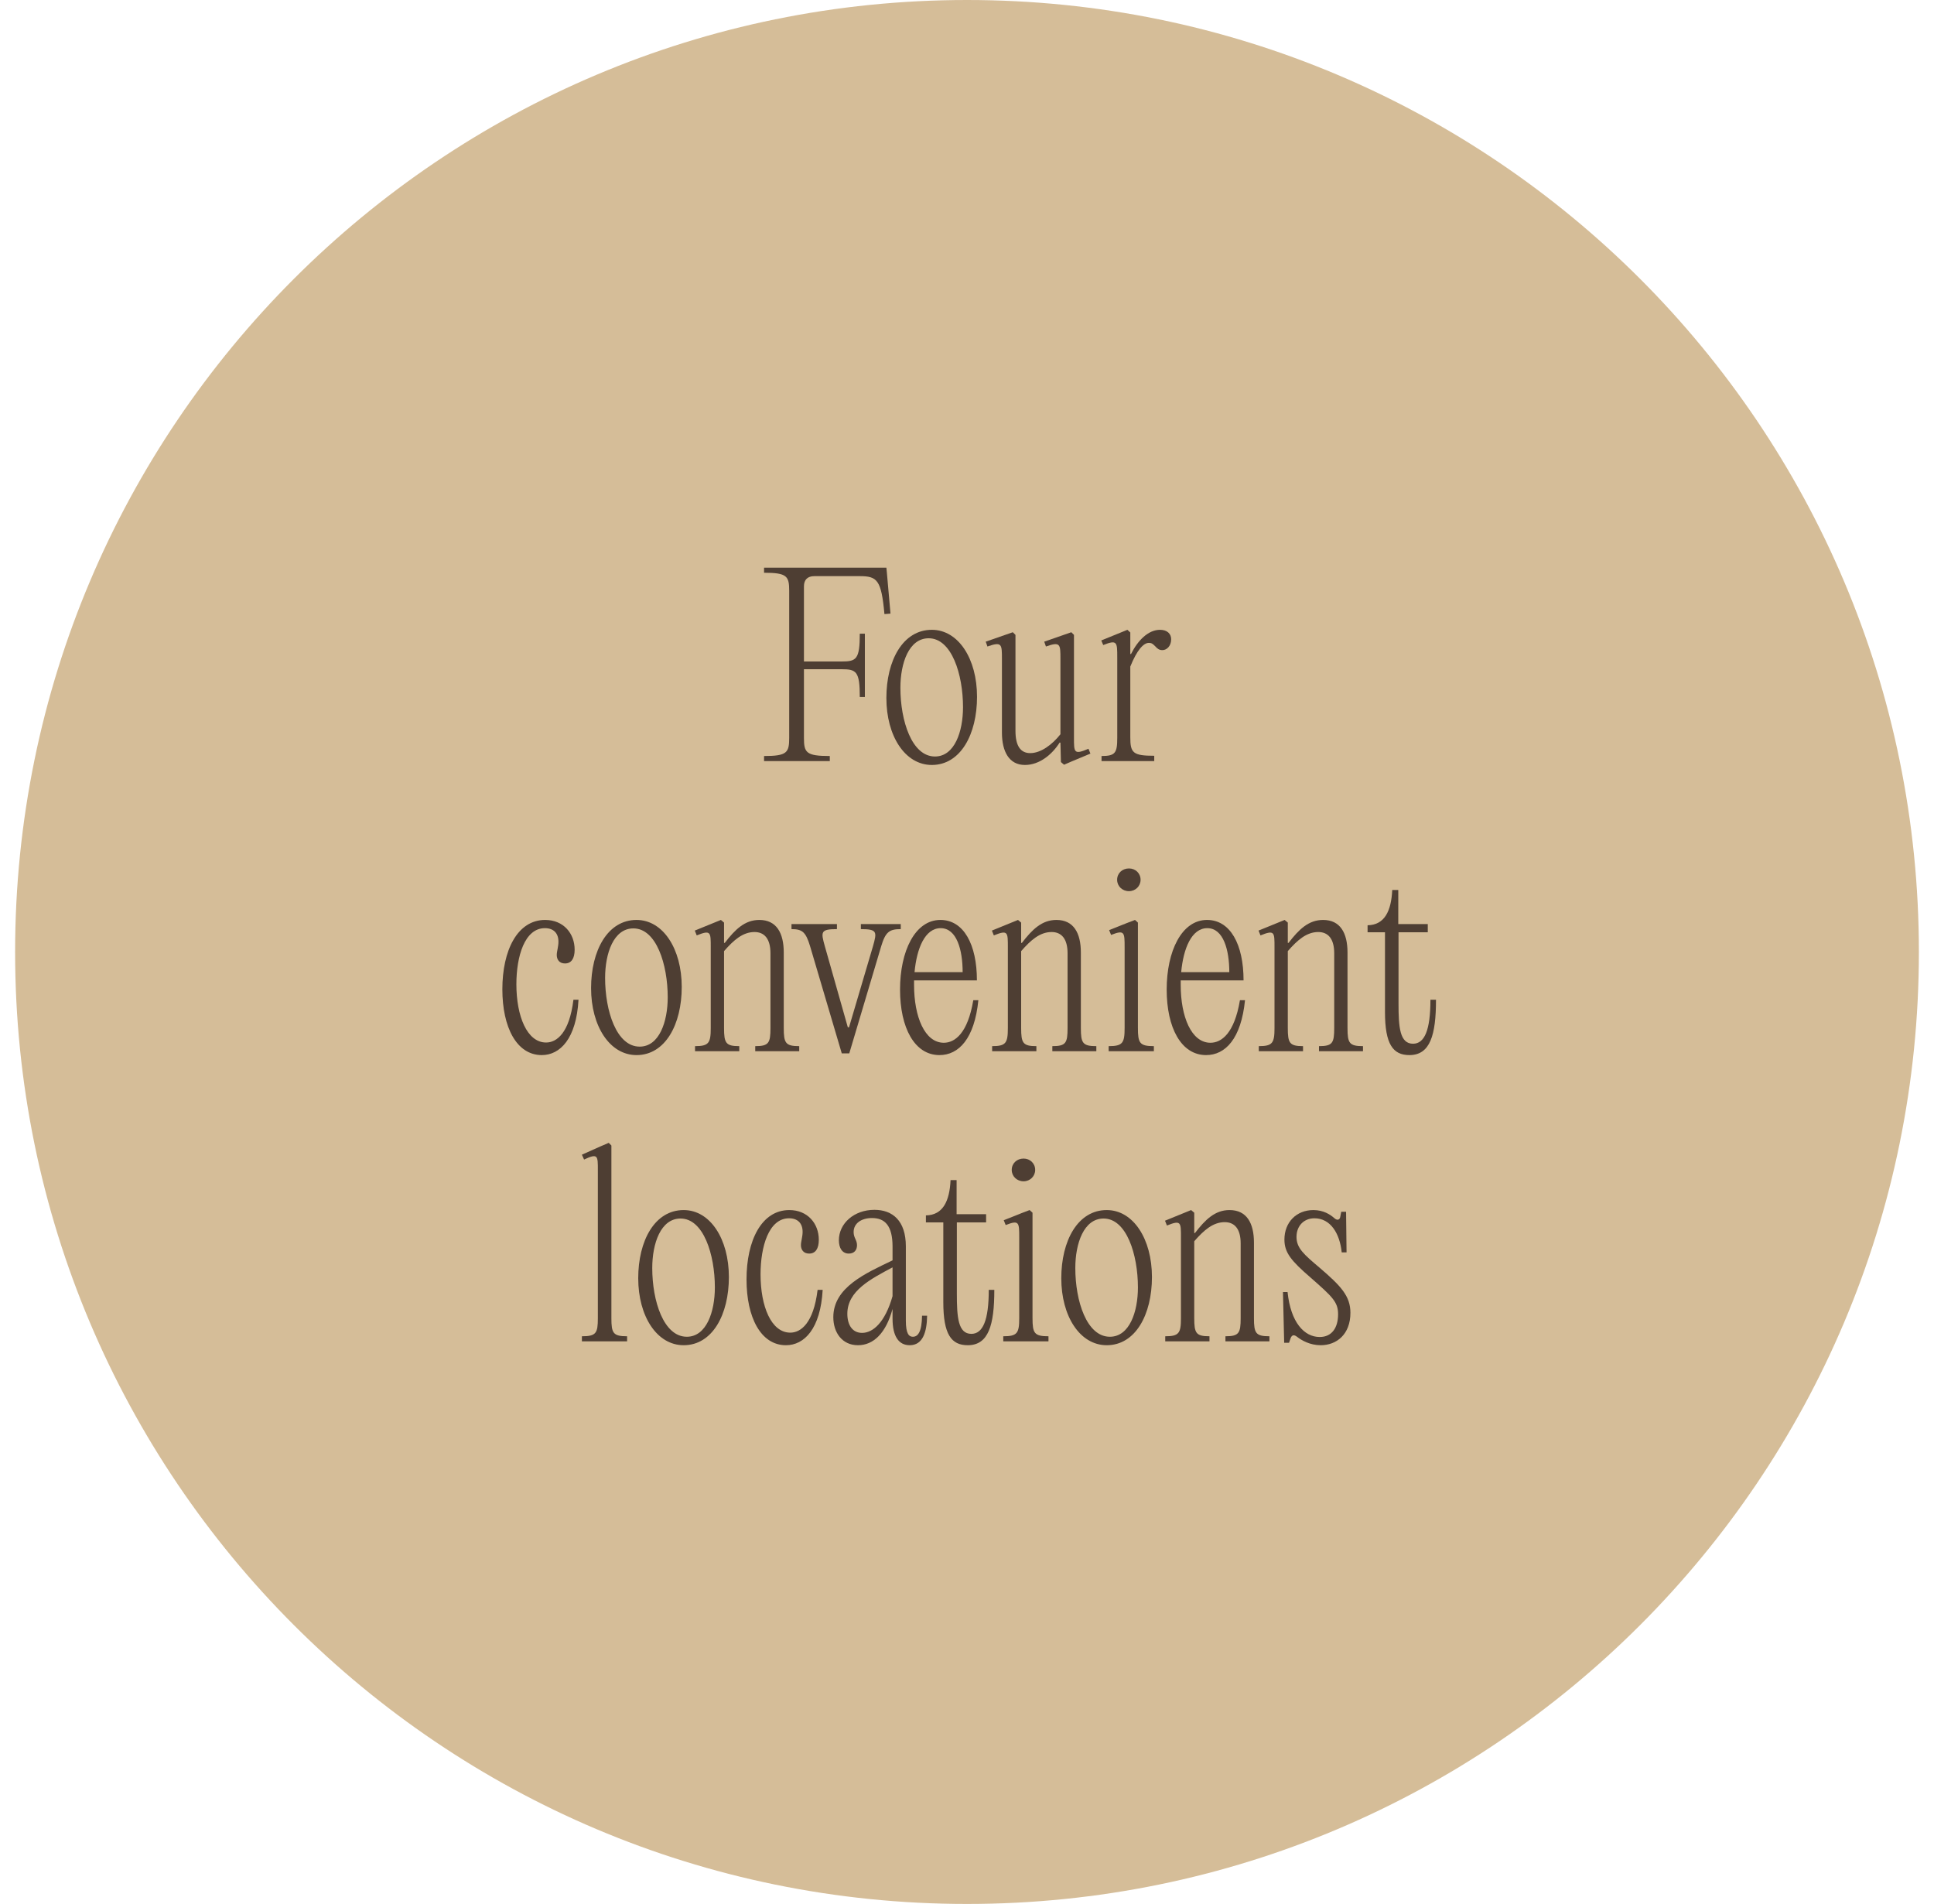
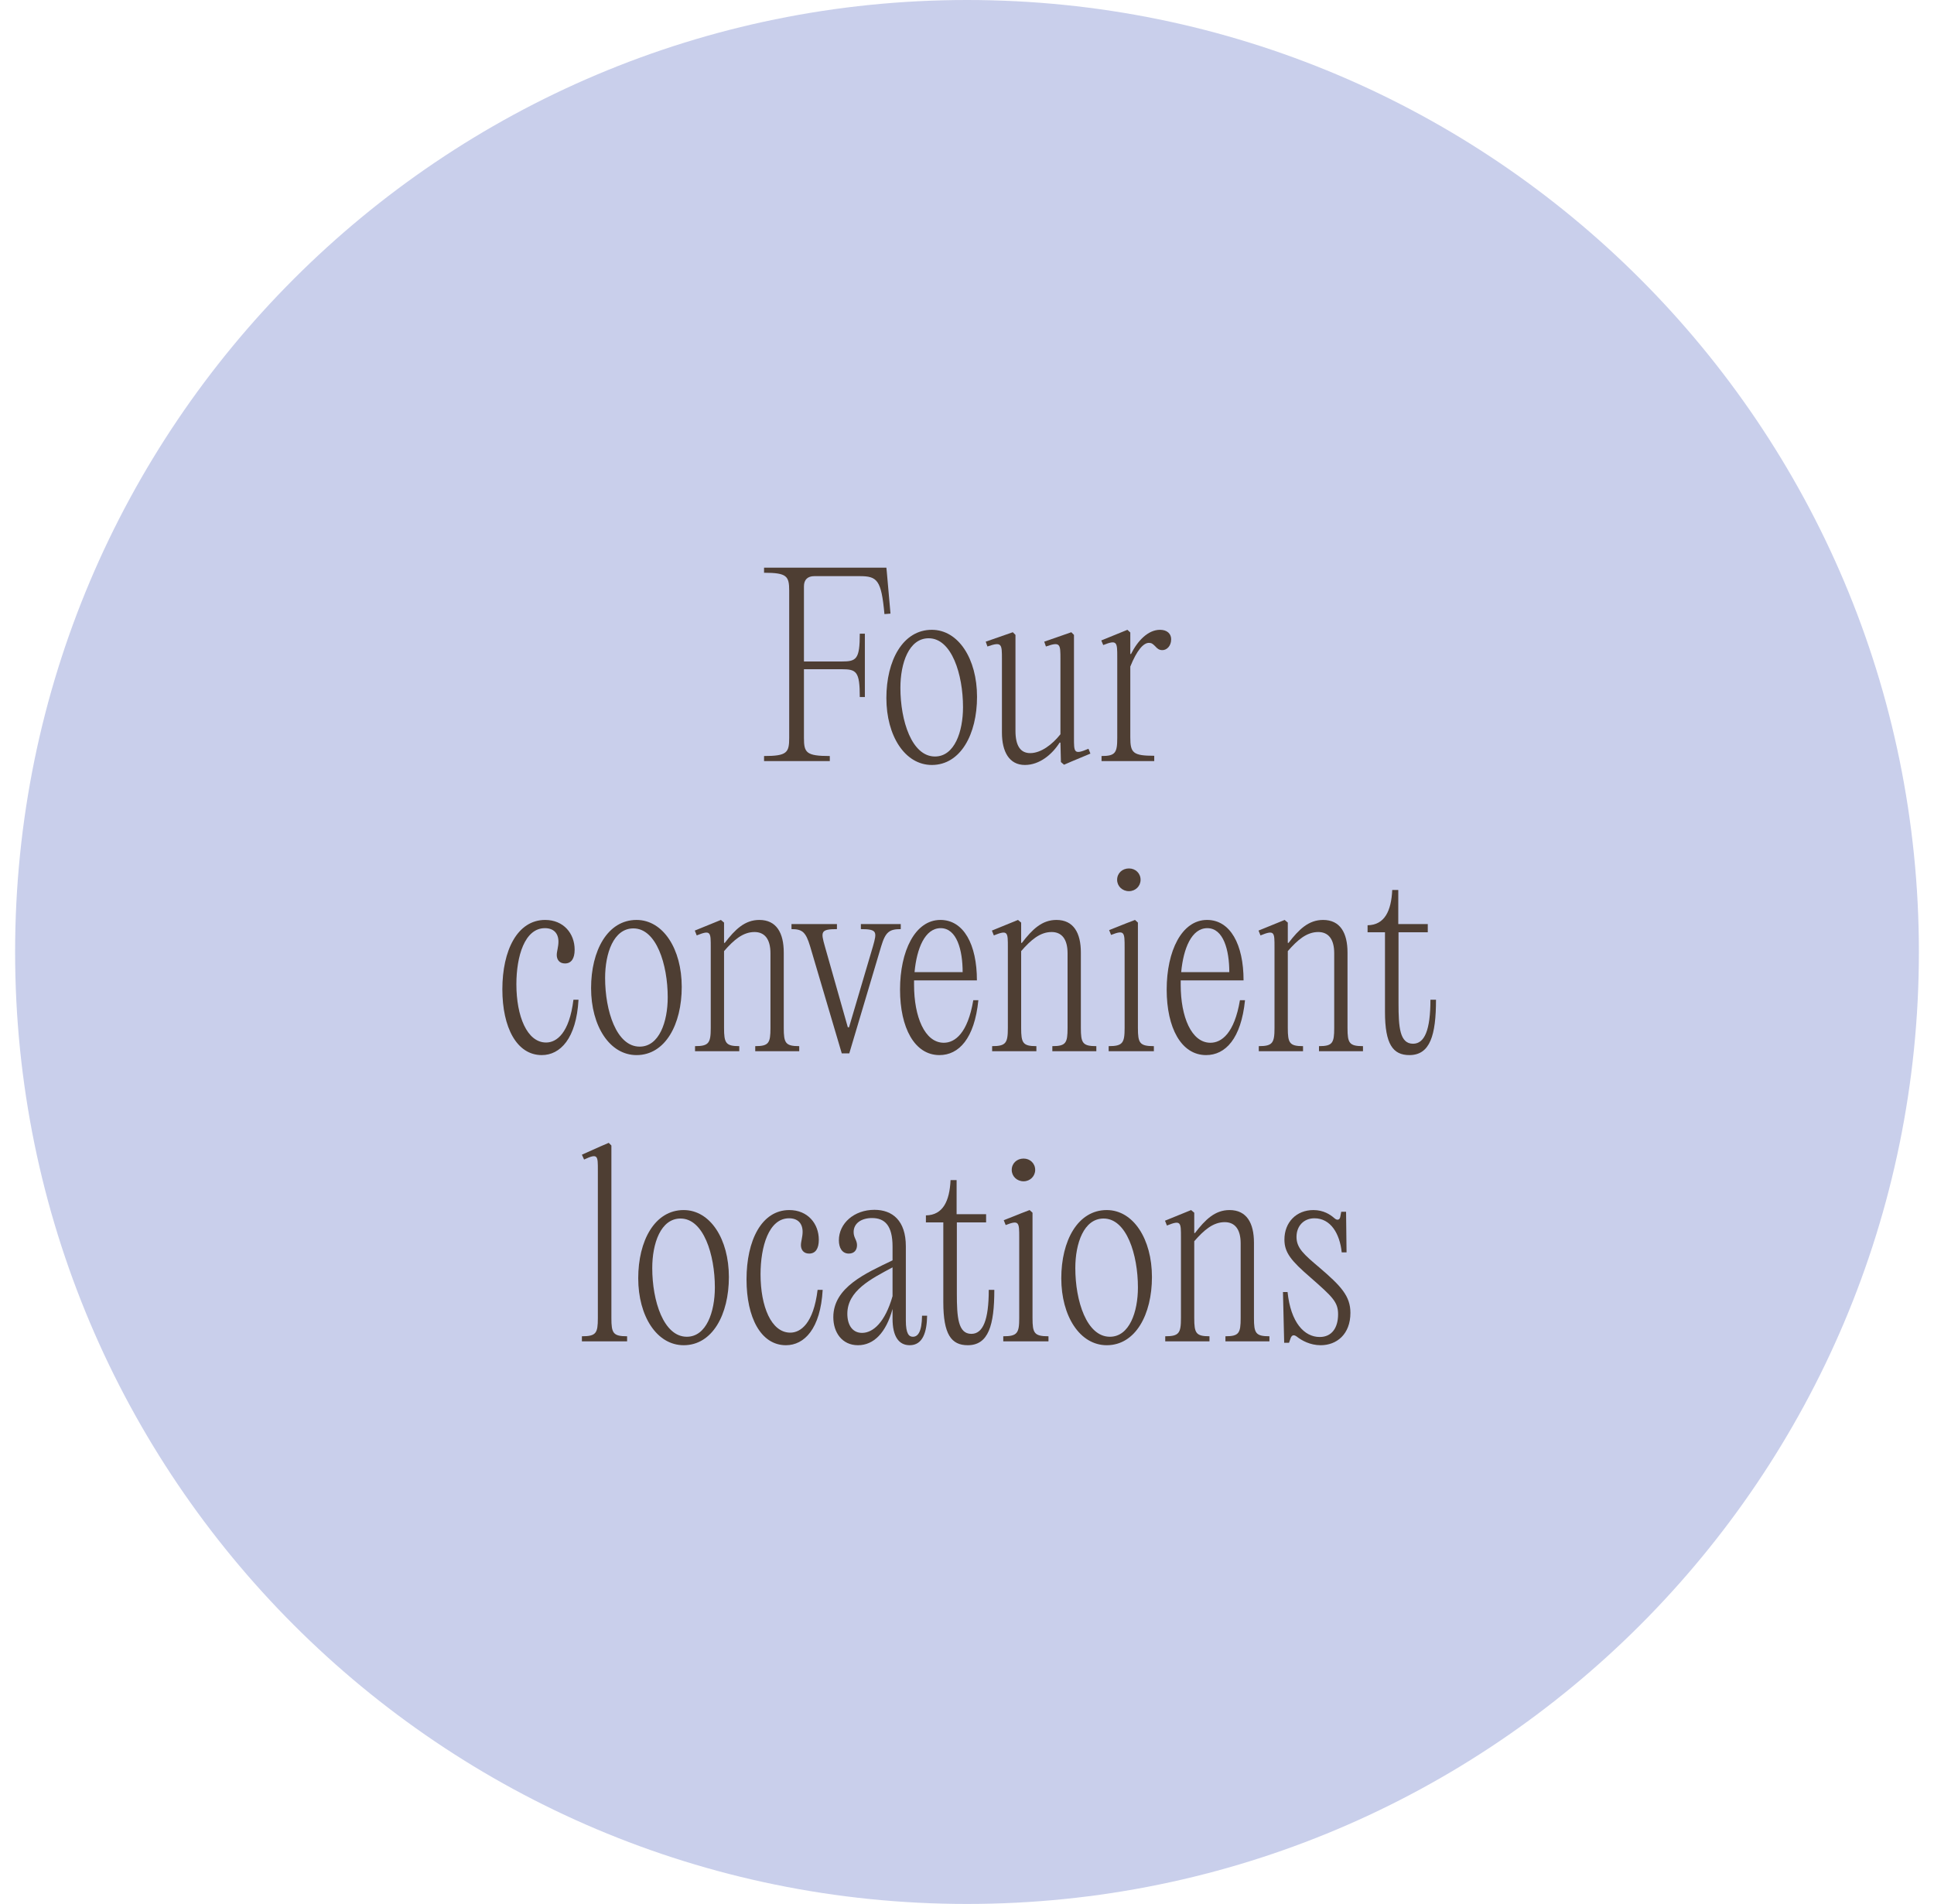
<svg xmlns="http://www.w3.org/2000/svg" id="Layer_2" width="640" height="630" viewBox="0 0 640 630">
  <g id="fs_text_3">
-     <circle cx="320" cy="315" r="315" style="fill:#d5bd98;" />
+     <circle cx="320" cy="315" r="315" style="fill:#C9CFEB;" />
    <g>
      <path d="M293.481,189.439l1.2,13.6-2,.16c-1.04-11.36-2.4-12.56-8.24-12.56h-14.96c-2.24,0-3.44,1.2-3.44,3.36v24.88h12.48c4.88,0,6-.72,6-9.2h1.68v20.96h-1.68c0-8.48-1.12-9.2-6-9.2h-12.48v22.721c0,4.88,.72,6,8.56,6v1.68h-21.76v-1.68c7.6,0,8.32-1.12,8.32-6v-48.641c0-4.88-.72-6-8.32-6v-1.68h40.481l.16,1.6Z" style="fill:#4e3e33;" />
      <path d="M293.32,230.959c0-12.4,5.44-22.561,15.04-22.561,8.8,0,14.96,9.6,14.96,22.161,0,12.4-5.44,22.561-14.96,22.561-8.88,0-15.04-9.601-15.04-22.161Zm25.361,3.04c0-10.88-3.76-22.801-11.36-22.801-6.56,0-9.36,8.24-9.36,16.4,0,10.88,3.76,22.721,11.44,22.721,6.48,0,9.28-8.24,9.28-16.32Z" style="fill:#4e3e33;" />
      <path d="M351.081,252.16l-.16-6.4-.24-.08c-2.481,3.92-6.641,7.44-11.521,7.44-5.2,0-7.6-4.4-7.6-10.721v-24.32c0-4.96,0-5.84-4.801-4.16l-.56-1.6,8.96-3.12,.88,.88v31.761c0,4.96,1.681,7.36,4.881,7.36,3.519,0,7.279-2.8,10-6.24v-24.88c0-4.96,0-5.84-4.801-4.16l-.56-1.6,8.96-3.12,.88,.88v33.84c0,5.04-.08,5.92,4.801,3.84l.64,1.6-6.32,2.64-2.399,1.04-1.04-.88Z" style="fill:#4e3e33;" />
      <path d="M387.56,211.519c0,2.32-1.52,3.6-2.88,3.6-1.12,0-1.68-.48-2.4-1.28-.8-.8-1.2-1.12-2.08-1.12-1.84,0-4,2.481-6.16,7.84v23.44c0,5.12,.88,6.08,7.921,6.08v1.76h-17.44v-1.68c4.56,0,5.2-1.04,5.2-6v-26.641c0-5.04,0-5.92-4.641-4.08l-.64-1.52,8.64-3.52,.96,.88v7.12h.24c2.24-4.48,5.681-8,9.601-8,2.319,0,3.68,1.28,3.68,3.12Z" style="fill:#4e3e33;" />
      <path d="M166.24,327.359c0-12.88,4.96-22.96,14.161-22.96,6.08,0,9.76,4.48,9.76,9.84,0,2.96-1.12,4.56-3.2,4.56-1.92,0-2.72-1.359-2.72-2.8,0-1.2,.56-2.72,.56-4.4,0-2.88-1.68-4.48-4.48-4.48-6.72,0-9.44,9.36-9.44,18.561,0,10.56,3.52,19.28,9.84,19.28,3.44,0,7.68-3.04,9.04-14.16h1.68c-.72,12.88-6.08,18.32-12.16,18.32-8.32,0-13.04-9.2-13.04-21.761Z" style="fill:#4e3e33;" />
      <path d="M195.601,326.959c0-12.4,5.44-22.56,15.04-22.56,8.8,0,14.96,9.6,14.96,22.161,0,12.4-5.44,22.561-14.96,22.561-8.88,0-15.04-9.601-15.04-22.161Zm25.361,3.04c0-10.88-3.76-22.8-11.36-22.8-6.56,0-9.36,8.24-9.36,16.401,0,10.88,3.76,22.72,11.44,22.72,6.48,0,9.28-8.239,9.28-16.32Z" style="fill:#4e3e33;" />
      <path d="M230.001,346.16c4.56,0,5.2-1.04,5.2-6v-26.641c0-5.04,.08-5.92-4.64-4l-.64-1.6,8.641-3.52,1.04,.88v6.72h.24c3.44-4.48,6.64-7.6,11.44-7.6,5.68,0,8.08,4.32,8.08,10.8v24.961c0,4.96,.56,6,5.12,6v1.68h-14.56v-1.68c4.481,0,5.04-1.04,5.04-6v-24.721c0-4.8-2.001-7.04-5.28-7.04-3.84,0-6.88,2.64-10.08,6.32v25.441c0,4.96,.56,6,5.04,6v1.68h-14.641v-1.68Z" style="fill:#4e3e33;" />
      <path d="M288.881,313.119c1.36-4.8,1.44-5.68-4-5.68v-1.68h13.2v1.68c-3.76,0-5.04,.88-6.48,5.68l-10.56,35.44h-2.48l-10.48-35.44c-1.44-4.8-2.64-5.68-6.16-5.68v-1.68h15.04v1.68c-5.44,0-5.36,.88-4,5.68l7.6,26.801h.4l7.92-26.801Z" style="fill:#4e3e33;" />
      <path d="M323.761,330.959c-1.28,12.721-6.481,18.161-12.88,18.161-8.24,0-13.04-9.04-13.04-21.681,0-12.72,4.96-23.041,13.36-23.041,7.68,0,12.08,8.08,12.08,20h-20.8v1.52c0,10.48,3.52,19.121,9.84,19.121,3.68,0,7.92-3.12,9.761-14.081h1.68Zm-21.121-9.279h15.92c0-7.281-1.92-14.56-7.28-14.56-5.2,0-7.92,6.72-8.64,14.56Z" style="fill:#4e3e33;" />
      <path d="M328.321,346.16c4.56,0,5.2-1.04,5.2-6v-26.641c0-5.04,.08-5.92-4.641-4l-.64-1.6,8.64-3.52,1.04,.88v6.72h.24c3.44-4.48,6.641-7.6,11.44-7.6,5.68,0,8.08,4.32,8.08,10.8v24.961c0,4.96,.56,6,5.12,6v1.68h-14.56v-1.68c4.481,0,5.04-1.04,5.04-6v-24.721c0-4.8-2-7.04-5.28-7.04-3.84,0-6.88,2.64-10.08,6.32v25.441c0,4.96,.56,6,5.04,6v1.68h-14.64v-1.68Z" style="fill:#4e3e33;" />
      <path d="M376.56,340.16c0,4.96,.56,6,5.28,6v1.68h-14.96v-1.68c4.64,0,5.28-1.04,5.28-6v-26.641c0-5.04,0-5.92-4.481-4.16l-.64-1.6,5.84-2.32,2.72-1.04,.96,.88v34.881Zm-6.88-49.041c0-2.16,1.68-3.76,3.92-3.76,2.16,0,3.84,1.6,3.84,3.76,0,2.08-1.68,3.76-3.84,3.76-2.24,0-3.92-1.68-3.92-3.76Z" style="fill:#4e3e33;" />
      <path d="M412,330.959c-1.28,12.721-6.481,18.161-12.881,18.161-8.24,0-13.04-9.04-13.04-21.681,0-12.72,4.96-23.041,13.36-23.041,7.681,0,12.08,8.08,12.08,20h-20.8v1.52c0,10.48,3.519,19.121,9.84,19.121,3.68,0,7.92-3.12,9.761-14.081h1.68Zm-21.121-9.279h15.921c0-7.281-1.92-14.56-7.28-14.56-5.2,0-7.92,6.72-8.641,14.56Z" style="fill:#4e3e33;" />
      <path d="M416.56,346.16c4.56,0,5.2-1.04,5.2-6v-26.641c0-5.04,.079-5.92-4.641-4l-.64-1.6,8.64-3.52,1.04,.88v6.72h.24c3.44-4.48,6.641-7.6,11.44-7.6,5.68,0,8.08,4.32,8.08,10.8v24.961c0,4.96,.56,6,5.12,6v1.68h-14.56v-1.68c4.481,0,5.04-1.04,5.04-6v-24.721c0-4.8-2-7.04-5.28-7.04-3.84,0-6.88,2.64-10.08,6.32v25.441c0,4.96,.56,6,5.04,6v1.68h-14.64v-1.68Z" style="fill:#4e3e33;" />
      <path d="M475.2,330.8c0,11.68-1.92,18.32-8.801,18.32-5.439,0-8.08-3.601-8.08-14.24v-26.401h-5.76v-2.32c5.68-.08,7.84-4.8,8.16-11.68h2v11.28h9.761v2.72h-9.681v23.6c0,7.761,.4,13.28,4.8,13.28,3.841,0,5.761-4.56,5.761-14.56h1.84Z" style="fill:#4e3e33;" />
      <path d="M202.322,436.16c0,4.96,.56,6,5.2,6v1.68h-14.96v-1.68c4.72,0,5.28-1.04,5.28-6v-48.802c0-4.96,.08-5.84-4.56-3.68l-.72-1.601,6.081-2.72,2.8-1.2,.88,.88v57.122Z" style="fill:#4e3e33;" />
      <path d="M211.202,422.959c0-12.4,5.44-22.561,15.04-22.561,8.8,0,14.96,9.601,14.96,22.161,0,12.4-5.44,22.561-14.96,22.561-8.88,0-15.04-9.601-15.04-22.161Zm25.361,3.04c0-10.88-3.76-22.8-11.36-22.8-6.56,0-9.36,8.24-9.36,16.4,0,10.88,3.76,22.72,11.44,22.72,6.48,0,9.28-8.239,9.28-16.32Z" style="fill:#4e3e33;" />
      <path d="M247.04,423.359c0-12.88,4.96-22.961,14.161-22.961,6.08,0,9.76,4.481,9.76,9.841,0,2.96-1.12,4.56-3.2,4.56-1.92,0-2.72-1.359-2.72-2.8,0-1.2,.56-2.72,.56-4.4,0-2.88-1.68-4.479-4.48-4.479-6.72,0-9.44,9.36-9.44,18.561,0,10.56,3.52,19.28,9.84,19.28,3.44,0,7.68-3.04,9.04-14.16h1.68c-.72,12.88-6.08,18.32-12.16,18.32-8.32,0-13.04-9.2-13.04-21.761Z" style="fill:#4e3e33;" />
      <path d="M306.801,435.359c-.08,5.44-1.44,9.761-5.76,9.761-3.6,0-5.68-2.88-5.68-8.801v-3.2c-2.16,7.921-6.24,12.001-11.44,12.001-5.28,0-8.16-4.24-8.16-9.28,0-9.92,10.8-14.56,19.601-18.801v-4.56c0-6.961-2.56-9.44-6.8-9.44-3.44,0-6.08,1.68-6.08,4.64,0,1.92,1.12,2.641,1.12,4.32s-.96,2.8-2.72,2.8c-2.16,0-3.28-1.84-3.28-4.399,0-5.601,5.04-10.081,11.76-10.081,6,0,10.4,3.601,10.4,12.081v24.561c0,4.399,1.04,5.359,2.32,5.359,1.68,0,2.96-1.6,3.04-6.96h1.68Zm-11.44-6.479v-9.521c-7.2,3.84-14.96,7.76-14.96,15.36,0,3.6,1.6,6.32,4.88,6.32,3.6,0,7.6-3.44,10.081-12.16Z" style="fill:#4e3e33;" />
      <path d="M329.041,426.8c0,11.68-1.92,18.32-8.8,18.32-5.44,0-8.08-3.601-8.08-14.24v-26.401h-5.76v-2.319c5.68-.08,7.84-4.801,8.16-11.681h2v11.28h9.76v2.72h-9.68v23.601c0,7.761,.4,13.28,4.8,13.28,3.84,0,5.76-4.56,5.76-14.56h1.84Z" style="fill:#4e3e33;" />
      <path d="M341.682,436.16c0,4.96,.56,6,5.28,6v1.68h-14.96v-1.68c4.64,0,5.28-1.04,5.28-6v-26.641c0-5.041,0-5.921-4.481-4.16l-.64-1.601,5.84-2.32,2.72-1.04,.96,.881v34.881Zm-6.88-49.042c0-2.159,1.68-3.76,3.92-3.76,2.16,0,3.84,1.601,3.84,3.76,0,2.08-1.68,3.761-3.84,3.761-2.24,0-3.92-1.681-3.92-3.761Z" style="fill:#4e3e33;" />
      <path d="M351.202,422.959c0-12.4,5.44-22.561,15.04-22.561,8.801,0,14.961,9.601,14.961,22.161,0,12.4-5.44,22.561-14.961,22.561-8.88,0-15.04-9.601-15.04-22.161Zm25.36,3.04c0-10.88-3.76-22.8-11.359-22.8-6.561,0-9.36,8.24-9.36,16.4,0,10.88,3.76,22.72,11.44,22.72,6.481,0,9.28-8.239,9.28-16.32Z" style="fill:#4e3e33;" />
      <path d="M385.602,442.16c4.56,0,5.2-1.04,5.2-6v-26.641c0-5.041,.079-5.921-4.641-4.001l-.64-1.6,8.64-3.521,1.04,.881v6.72h.24c3.44-4.481,6.641-7.601,11.44-7.601,5.68,0,8.08,4.32,8.08,10.801v24.961c0,4.96,.56,6,5.12,6v1.68h-14.56v-1.68c4.481,0,5.04-1.04,5.04-6v-24.721c0-4.801-2-7.04-5.28-7.04-3.84,0-6.88,2.64-10.08,6.319v25.441c0,4.96,.56,6,5.04,6v1.68h-14.64v-1.68Z" style="fill:#4e3e33;" />
      <path d="M429.2,442.319c-1.04-.8-1.681-.56-2.08,.4l-.56,1.601h-1.6l-.4-16.801h1.52c1.04,10.08,5.519,14.88,10.64,14.88,4.001,0,6.081-3.04,6.081-7.519,0-4.08-1.841-5.761-9.121-12.16-6.399-5.521-8.64-8.24-8.64-12.56,0-5.681,3.92-9.761,9.601-9.761,3.359,0,5.6,1.52,6.88,2.641,1.04,.96,1.84,.56,2-.4l.32-1.68h1.6l.16,13.44h-1.601c-.64-6.24-3.68-11.28-9.04-11.28-3.439,0-5.92,2.479-5.92,6.16s2.4,5.76,7.601,10.16c7.12,6.08,10.24,9.44,10.24,14.96,0,7.12-4.561,10.721-9.841,10.721-3.519,0-6.32-1.601-7.84-2.801Z" style="fill:#4e3e33;" />
    </g>
  </g>
</svg>
